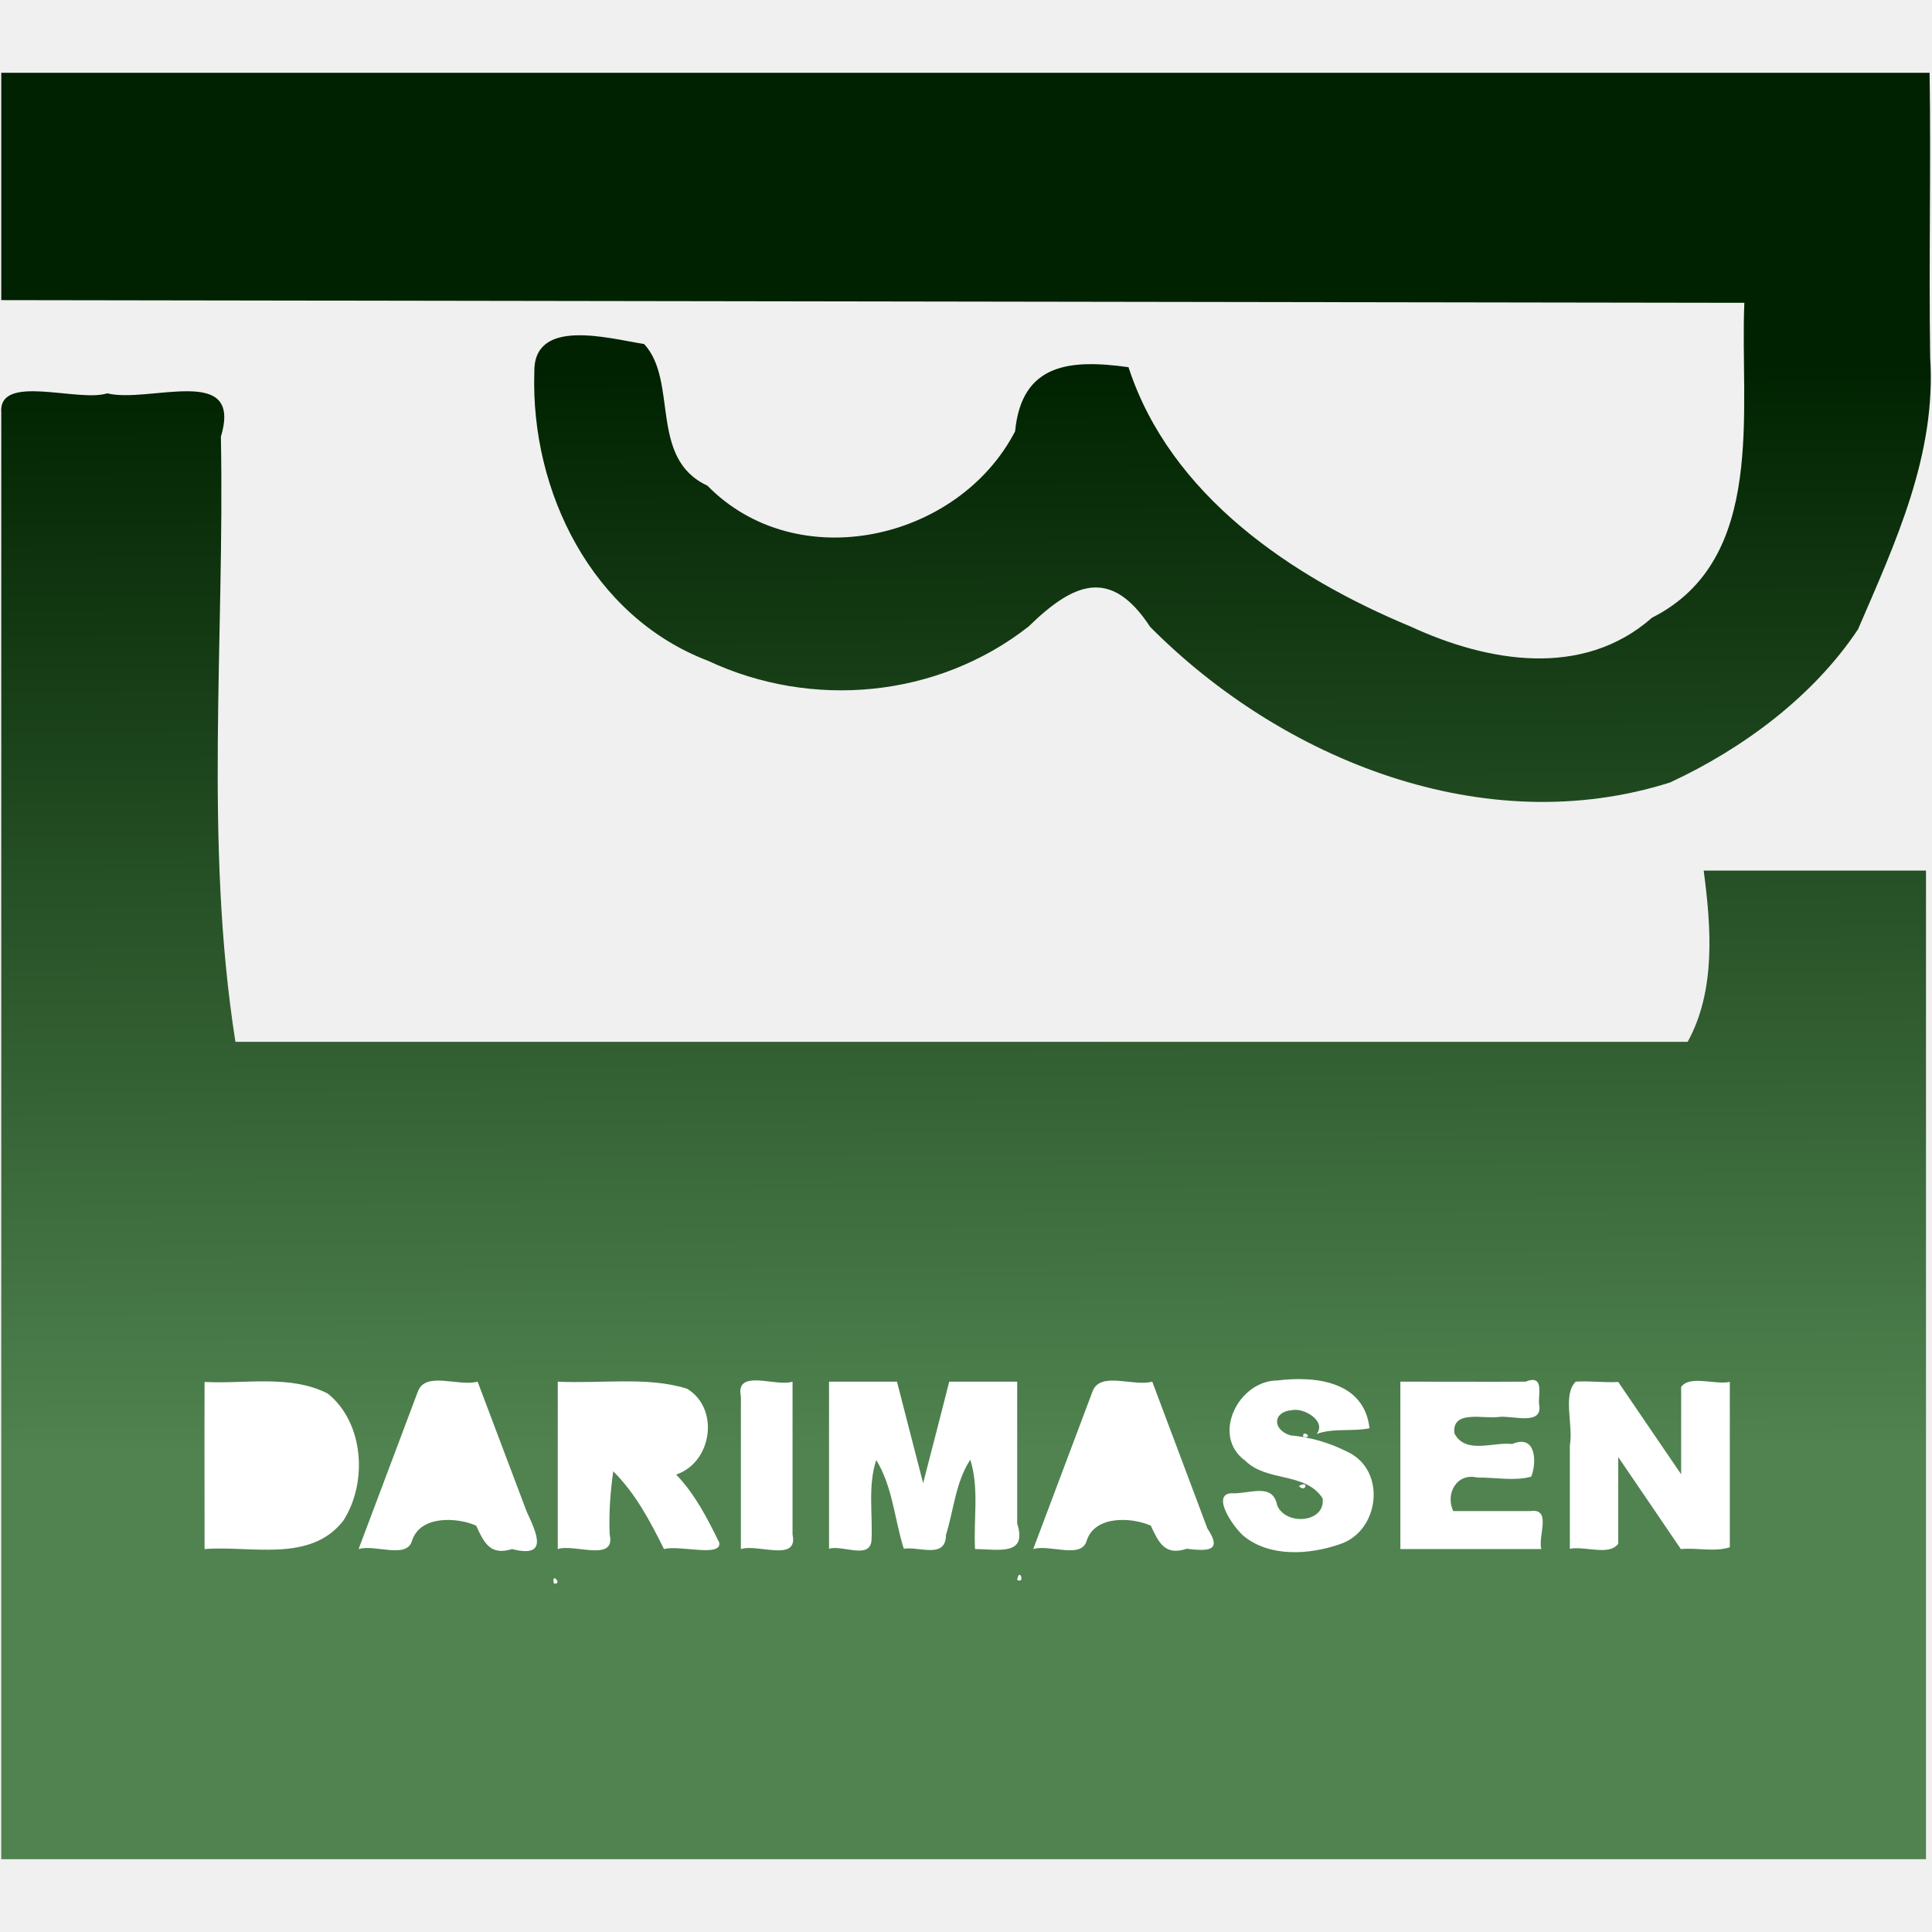
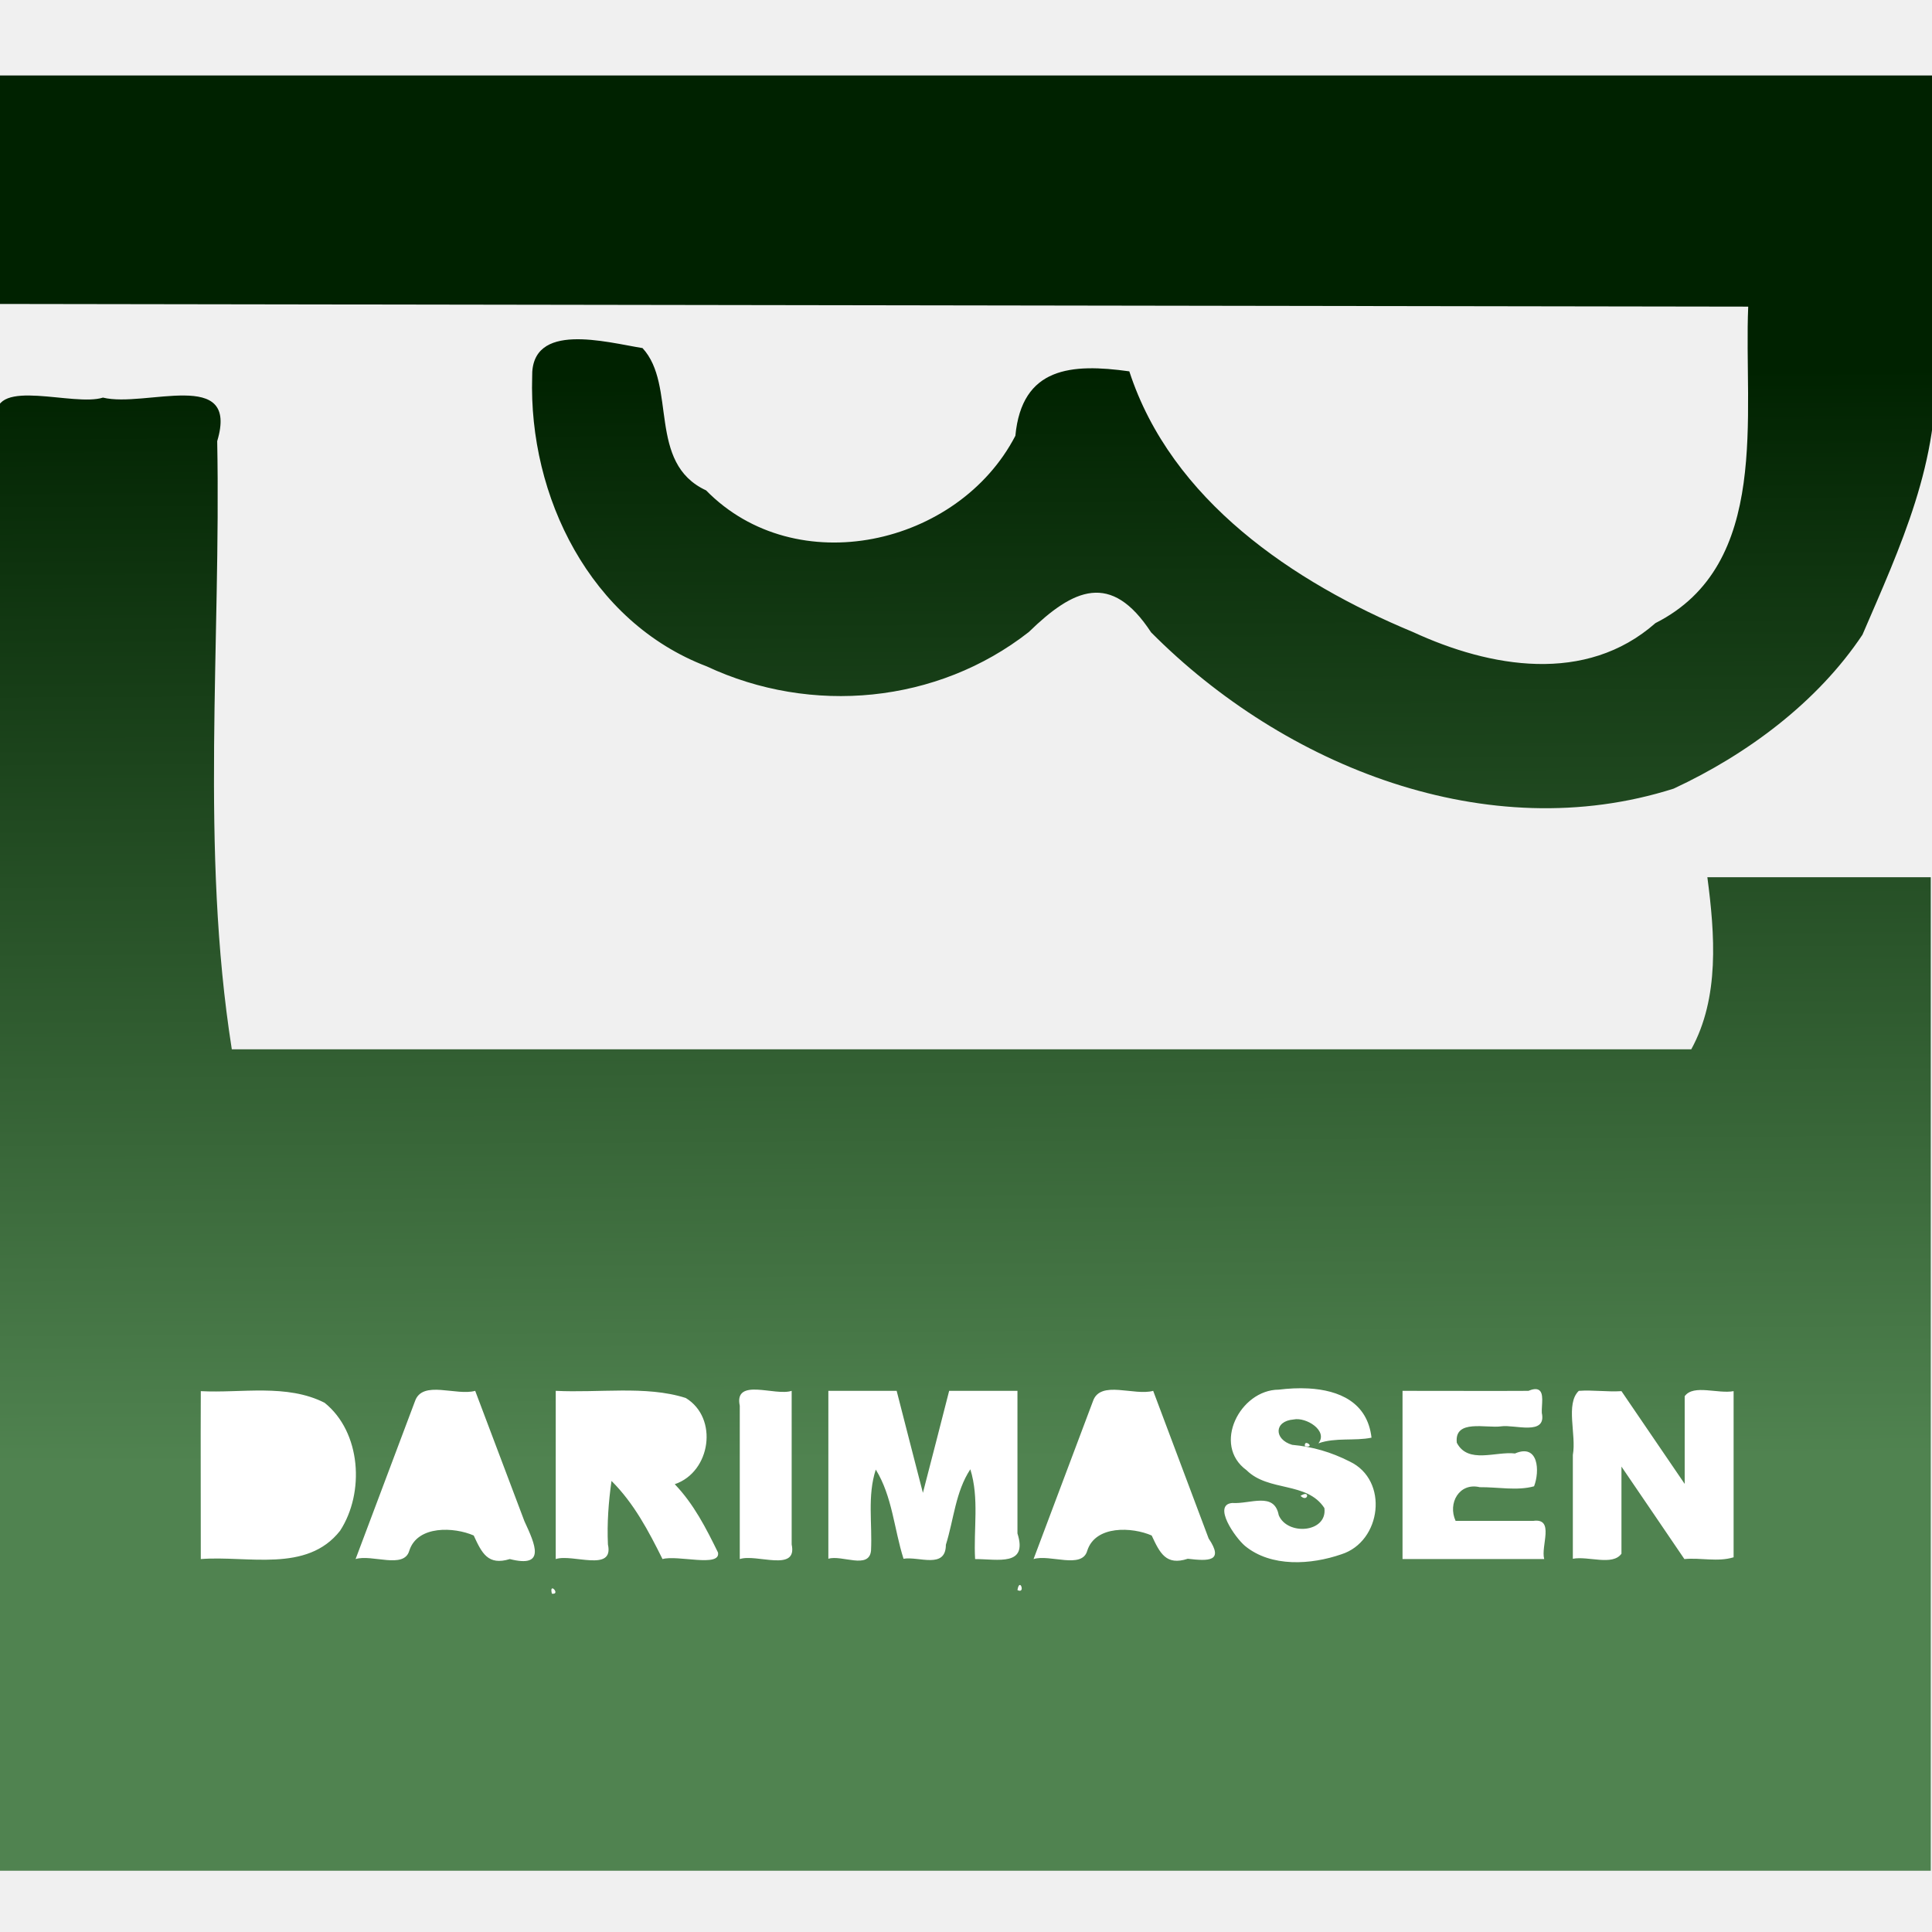
- <svg xmlns="http://www.w3.org/2000/svg" xmlns:xlink="http://www.w3.org/1999/xlink" id="svg1275" height="64px" width="64px">
+ <svg xmlns="http://www.w3.org/2000/svg" xmlns:xlink="http://www.w3.org/1999/xlink" id="svg1275" height="128" width="128" y="0" x="0" version="1.0">
  <defs id="defs3">
    <linearGradient id="linearGradient2439">
-       <stop style="stop-color:#002200;stop-opacity:1;" offset="0" id="stop2441" />
-       <stop style="stop-color:#508350;stop-opacity:1;" offset="1" id="stop2443" />
+       <stop id="stop2441" offset="0" style="stop-color:#002200;stop-opacity:1;" />
+       <stop id="stop2443" offset="1" style="stop-color:#508350;stop-opacity:1;" />
    </linearGradient>
-     <linearGradient gradientTransform="matrix(0.314617,0,0,0.314617,-6.643691,-91.85615)" xlink:href="#linearGradient2439" id="linearGradient3207" gradientUnits="userSpaceOnUse" x1="129.061" y1="330.77" x2="129.667" y2="444.668" />
+     <linearGradient gradientTransform="matrix(0.632356,0,0,0.632356,-13.67091,-184.4702)" gradientUnits="userSpaceOnUse" xlink:href="#linearGradient2439" id="linearGradient3207" y2="444.668" x2="129.667" y1="330.77" x1="129.061" />
  </defs>
  <g id="layer1">
-     <rect y="43" x="4.435" height="10.586" width="54.565" id="rect2843" style="fill:#ffffff;fill-opacity:1;fill-rule:evenodd;stroke:none;stroke-width:1px;stroke-linecap:butt;stroke-linejoin:miter;stroke-opacity:1" />
-     <path style="fill:url(#linearGradient3207);fill-opacity:1;fill-rule:evenodd;stroke:none;stroke-width:8.875;stroke-linecap:butt;stroke-linejoin:miter;stroke-miterlimit:4;stroke-opacity:0.796" d="M 0.042,2.411 C 0.042,2.411 0.042,7.642 0.042,9.942 C 19.289,9.97 38.537,10.002 57.784,10.031 C 57.631,13.566 58.551,18.529 54.726,20.462 C 52.429,22.486 49.279,21.933 46.733,20.757 C 42.791,19.12 38.767,16.413 37.383,12.164 C 35.476,11.898 33.844,12.017 33.627,14.288 C 31.742,17.921 26.395,19.11 23.432,16.087 C 21.483,15.186 22.477,12.633 21.338,11.397 C 20.129,11.203 17.658,10.509 17.7,12.341 C 17.578,16.291 19.615,20.425 23.451,21.888 C 26.9,23.505 31.054,23.118 34.07,20.757 C 35.541,19.325 36.782,18.751 38.101,20.767 C 42.493,25.189 49.194,27.869 55.326,25.919 C 57.742,24.796 60.066,23.072 61.55,20.846 C 62.784,17.98 64.149,15.069 63.939,11.84 C 63.891,8.697 63.969,5.554 63.92,2.411 C 42.67,2.411 21.292,2.411 0.042,2.411 z M 6.236,12.961 C 5.376,12.951 4.249,13.201 3.552,13.03 C 2.59,13.337 -0.051,12.355 0.042,13.659 C 0.042,29.635 0.042,45.612 0.042,61.589 C 21.295,61.589 42.548,61.589 63.801,61.589 C 63.801,50.672 63.801,39.756 63.801,28.839 C 61.347,28.839 58.892,28.839 56.437,28.839 C 56.685,30.722 56.844,32.807 55.906,34.512 C 39.871,34.512 23.835,34.512 7.799,34.512 C 6.757,27.903 7.446,21.137 7.317,14.465 C 7.687,13.238 7.096,12.97 6.236,12.961 z M 43.292,45.691 C 44.288,45.747 45.232,46.138 45.367,47.313 C 44.819,47.429 44.18,47.299 43.617,47.5 C 43.947,47.082 43.207,46.627 42.8,46.713 C 42.148,46.763 42.147,47.371 42.751,47.549 C 43.421,47.61 44.036,47.789 44.649,48.1 C 45.948,48.717 45.697,50.738 44.374,51.157 C 43.375,51.503 42.061,51.591 41.198,50.882 C 40.87,50.608 40.117,49.525 40.775,49.466 C 41.373,49.506 42.162,49.087 42.309,49.869 C 42.595,50.552 43.92,50.446 43.813,49.633 C 43.239,48.752 41.973,49.106 41.247,48.385 C 40.103,47.554 41.035,45.734 42.309,45.73 C 42.624,45.692 42.96,45.672 43.292,45.691 z M 25.123,45.73 C 25.508,45.749 25.979,45.861 26.254,45.769 C 26.254,47.456 26.254,49.147 26.254,50.833 C 26.453,51.765 25.092,51.131 24.543,51.315 C 24.543,49.628 24.543,47.947 24.543,46.261 C 24.443,45.795 24.738,45.712 25.123,45.73 z M 50.863,45.73 C 51.07,45.819 50.966,46.237 50.981,46.497 C 51.145,47.262 50.08,46.874 49.643,46.939 C 49.155,47.012 48.089,46.689 48.178,47.48 C 48.545,48.191 49.465,47.758 50.096,47.834 C 50.878,47.496 50.917,48.424 50.725,48.916 C 50.174,49.071 49.523,48.939 48.936,48.945 C 48.26,48.784 47.871,49.472 48.139,50.056 C 48.992,50.056 49.843,50.056 50.695,50.056 C 51.418,49.953 50.938,50.889 51.059,51.315 C 49.504,51.315 47.944,51.315 46.389,51.315 C 46.389,49.467 46.389,47.617 46.389,45.769 C 47.772,45.767 49.156,45.778 50.538,45.769 C 50.693,45.705 50.793,45.701 50.863,45.73 z M 14.691,45.74 C 15.081,45.767 15.511,45.856 15.822,45.769 C 16.361,47.202 16.905,48.634 17.444,50.066 C 17.802,50.838 18.16,51.619 16.962,51.315 C 16.242,51.536 16.042,51.12 15.773,50.538 C 15.138,50.259 13.92,50.191 13.649,51.039 C 13.474,51.658 12.414,51.147 11.879,51.315 C 12.531,49.58 13.185,47.848 13.836,46.114 C 13.958,45.754 14.302,45.713 14.691,45.74 z M 37.039,45.74 C 37.428,45.767 37.86,45.856 38.17,45.769 C 38.78,47.39 39.388,49.015 39.998,50.636 C 40.515,51.402 39.992,51.385 39.31,51.305 C 38.592,51.541 38.39,51.115 38.121,50.538 C 37.486,50.259 36.268,50.191 35.997,51.039 C 35.824,51.659 34.76,51.146 34.227,51.315 C 34.878,49.58 35.532,47.848 36.184,46.114 C 36.305,45.754 36.65,45.713 37.039,45.74 z M 56.418,45.75 C 56.72,45.771 57.048,45.828 57.302,45.779 C 57.302,47.605 57.302,49.43 57.302,51.256 C 56.78,51.419 56.218,51.263 55.68,51.315 C 54.989,50.301 54.299,49.279 53.606,48.267 C 53.606,49.222 53.606,50.182 53.606,51.138 C 53.31,51.548 52.511,51.208 52.003,51.305 C 52.003,50.164 52.003,49.024 52.003,47.883 C 52.126,47.218 51.753,46.199 52.2,45.769 C 52.669,45.736 53.137,45.809 53.606,45.779 C 54.301,46.798 54.993,47.819 55.69,48.837 C 55.69,47.876 55.69,46.907 55.69,45.946 C 55.838,45.741 56.115,45.729 56.418,45.75 z M 8.851,45.76 C 9.546,45.767 10.232,45.845 10.857,46.163 C 12.062,47.129 12.185,49.125 11.368,50.381 C 10.272,51.781 8.308,51.192 6.777,51.315 C 6.779,49.47 6.768,47.624 6.777,45.779 C 7.449,45.816 8.157,45.752 8.851,45.76 z M 20.64,45.76 C 21.368,45.756 22.096,45.792 22.763,46.005 C 23.848,46.665 23.589,48.445 22.399,48.847 C 23.024,49.497 23.432,50.296 23.825,51.098 C 23.92,51.601 22.49,51.172 21.996,51.315 C 21.537,50.391 21.054,49.474 20.315,48.739 C 20.217,49.431 20.165,50.133 20.197,50.833 C 20.402,51.764 19.026,51.131 18.477,51.315 C 18.477,49.467 18.477,47.617 18.477,45.769 C 19.174,45.804 19.911,45.763 20.64,45.76 z M 27.463,45.769 C 28.213,45.769 28.964,45.769 29.714,45.769 C 30.004,46.889 30.287,48.013 30.58,49.132 C 30.873,48.014 31.157,46.889 31.445,45.769 C 32.194,45.769 32.947,45.769 33.696,45.769 C 33.696,47.335 33.696,48.904 33.696,50.469 C 34.045,51.566 33.048,51.314 32.3,51.315 C 32.244,50.328 32.442,49.313 32.143,48.355 C 31.654,49.097 31.598,50.011 31.337,50.843 C 31.333,51.657 30.444,51.219 29.94,51.305 C 29.629,50.326 29.573,49.252 29.026,48.365 C 28.743,49.23 28.915,50.146 28.869,51.039 C 28.804,51.67 27.9,51.167 27.463,51.305 C 27.463,49.461 27.463,47.613 27.463,45.769 z M 43.204,47.49 C 43.283,47.467 43.455,47.638 43.174,47.598 C 43.159,47.534 43.177,47.498 43.204,47.49 z M 43.204,49.171 C 43.305,49.2 43.21,49.411 43.027,49.23 C 43.105,49.181 43.17,49.162 43.204,49.171 z M 33.765,52.17 C 33.84,52.141 33.906,52.442 33.696,52.337 C 33.713,52.228 33.74,52.18 33.765,52.17 z M 18.349,52.288 C 18.408,52.238 18.581,52.489 18.349,52.455 C 18.325,52.348 18.329,52.304 18.349,52.288 z " id="rect1347" />
+     <rect id="rect2843" style="fill:#ffffff;fill-opacity:1;fill-rule:evenodd;stroke:none;stroke-width:1px;stroke-linecap:butt;stroke-linejoin:miter;stroke-opacity:1" y="86.58" x="9.165" height="21.278" width="109.671" />
+     <path id="rect1347" style="fill:url(#linearGradient3207);fill-opacity:1;fill-rule:evenodd;stroke:none;stroke-width:8.875;stroke-linecap:butt;stroke-linejoin:miter;stroke-miterlimit:4;stroke-opacity:0.796" d="M -0.233,5 C -0.233,5 -0.233,15.513 -0.233,20.137 C 38.453,20.192 77.138,20.256 115.824,20.315 C 115.517,27.421 117.366,37.396 109.678,41.282 C 105.061,45.348 98.73,44.237 93.613,41.874 C 85.689,38.584 77.6,33.143 74.82,24.603 C 70.986,24.067 67.705,24.307 67.271,28.872 C 63.481,36.173 52.735,38.563 46.779,32.488 C 42.862,30.676 44.859,25.544 42.569,23.062 C 40.14,22.67 35.174,21.276 35.258,24.959 C 35.014,32.897 39.107,41.207 46.818,44.147 C 53.75,47.396 62.098,46.62 68.16,41.874 C 71.117,38.996 73.611,37.842 76.262,41.894 C 85.089,50.782 98.559,56.168 110.884,52.249 C 115.739,49.991 120.411,46.527 123.393,42.052 C 125.873,36.292 128.617,30.441 128.195,23.951 C 128.098,17.634 128.255,11.317 128.157,5 C 85.446,5 42.477,5 -0.233,5 z M 12.216,26.204 C 10.487,26.185 8.223,26.688 6.821,26.342 C 4.888,26.96 -0.419,24.986 -0.233,27.607 C -0.233,59.719 -0.233,91.831 -0.233,123.943 C 42.484,123.943 85.201,123.943 127.918,123.943 C 127.918,102.001 127.918,80.06 127.918,58.118 C 122.984,58.118 118.051,58.118 113.117,58.118 C 113.615,61.902 113.935,66.094 112.05,69.52 C 79.819,69.52 47.589,69.52 15.358,69.52 C 13.263,56.237 14.647,42.638 14.39,29.227 C 15.132,26.761 13.945,26.222 12.216,26.204 z M 86.696,91.989 C 88.698,92.102 90.595,92.887 90.866,95.249 C 89.765,95.483 88.48,95.22 87.348,95.625 C 88.013,94.786 86.526,93.87 85.708,94.044 C 84.396,94.145 84.394,95.366 85.609,95.724 C 86.955,95.845 88.191,96.205 89.423,96.83 C 92.034,98.072 91.53,102.132 88.87,102.976 C 86.862,103.671 84.222,103.847 82.487,102.423 C 81.828,101.872 80.314,99.694 81.637,99.577 C 82.84,99.658 84.424,98.814 84.72,100.387 C 85.295,101.759 87.957,101.547 87.744,99.913 C 86.59,98.141 84.045,98.854 82.586,97.403 C 80.286,95.734 82.159,92.076 84.72,92.068 C 85.354,91.991 86.029,91.951 86.696,91.989 z M 50.178,92.068 C 50.951,92.105 51.898,92.331 52.45,92.147 C 52.45,95.536 52.45,98.935 52.45,102.324 C 52.85,104.197 50.116,102.923 49.012,103.292 C 49.012,99.903 49.012,96.524 49.012,93.135 C 48.812,92.198 49.404,92.031 50.178,92.068 z M 101.912,92.068 C 102.33,92.246 102.121,93.087 102.149,93.609 C 102.48,95.146 100.339,94.367 99.462,94.498 C 98.48,94.643 96.338,93.995 96.517,95.585 C 97.255,97.014 99.102,96.144 100.371,96.297 C 101.944,95.618 102.021,97.482 101.636,98.47 C 100.528,98.783 99.22,98.517 98.039,98.53 C 96.682,98.206 95.899,99.59 96.438,100.763 C 98.152,100.763 99.863,100.763 101.576,100.763 C 103.029,100.555 102.065,102.436 102.308,103.292 C 99.182,103.292 96.047,103.292 92.921,103.292 C 92.921,99.579 92.921,95.86 92.921,92.147 C 95.7,92.142 98.482,92.165 101.26,92.147 C 101.571,92.018 101.773,92.008 101.912,92.068 z M 29.211,92.088 C 29.993,92.141 30.859,92.321 31.483,92.147 C 32.567,95.026 33.661,97.903 34.744,100.782 C 35.463,102.335 36.183,103.904 33.776,103.292 C 32.328,103.736 31.926,102.902 31.385,101.731 C 30.109,101.17 27.661,101.033 27.116,102.739 C 26.765,103.982 24.635,102.955 23.559,103.292 C 24.868,99.807 26.183,96.324 27.492,92.838 C 27.737,92.116 28.428,92.034 29.211,92.088 z M 74.128,92.088 C 74.909,92.141 75.777,92.321 76.401,92.147 C 77.628,95.405 78.849,98.671 80.076,101.929 C 81.115,103.468 80.063,103.433 78.693,103.272 C 77.249,103.747 76.844,102.89 76.302,101.731 C 75.026,101.17 72.578,101.033 72.033,102.739 C 71.686,103.984 69.548,102.954 68.476,103.292 C 69.785,99.807 71.1,96.324 72.409,92.838 C 72.652,92.115 73.347,92.034 74.128,92.088 z M 113.077,92.107 C 113.685,92.149 114.344,92.264 114.856,92.167 C 114.856,95.836 114.856,99.504 114.856,103.174 C 113.806,103.501 112.677,103.188 111.595,103.292 C 110.206,101.255 108.819,99.201 107.426,97.166 C 107.426,99.087 107.426,101.015 107.426,102.936 C 106.832,103.762 105.226,103.077 104.205,103.272 C 104.205,100.979 104.205,98.689 104.205,96.395 C 104.451,95.059 103.701,93.011 104.6,92.147 C 105.543,92.08 106.483,92.227 107.426,92.167 C 108.823,94.214 110.215,96.267 111.615,98.312 C 111.615,96.381 111.615,94.434 111.615,92.503 C 111.913,92.09 112.469,92.065 113.077,92.107 z M 17.473,92.127 C 18.869,92.143 20.247,92.299 21.504,92.937 C 23.927,94.879 24.174,98.892 22.532,101.415 C 20.329,104.23 16.38,103.046 13.303,103.292 C 13.308,99.584 13.285,95.873 13.303,92.167 C 14.654,92.24 16.076,92.111 17.473,92.127 z M 41.166,92.127 C 42.631,92.12 44.093,92.191 45.435,92.621 C 47.614,93.947 47.094,97.525 44.704,98.332 C 45.96,99.639 46.78,101.246 47.569,102.857 C 47.76,103.868 44.885,103.005 43.893,103.292 C 42.97,101.435 42,99.593 40.514,98.115 C 40.317,99.507 40.212,100.917 40.277,102.324 C 40.689,104.196 37.923,102.924 36.819,103.292 C 36.819,99.579 36.819,95.86 36.819,92.147 C 38.221,92.217 39.702,92.134 41.166,92.127 z M 54.881,92.147 C 56.389,92.147 57.898,92.147 59.406,92.147 C 59.988,94.397 60.557,96.657 61.145,98.905 C 61.734,96.658 62.305,94.397 62.884,92.147 C 64.39,92.147 65.903,92.147 67.409,92.147 C 67.409,95.293 67.409,98.447 67.409,101.593 C 68.111,103.797 66.106,103.291 64.603,103.292 C 64.491,101.309 64.888,99.268 64.287,97.344 C 63.304,98.835 63.192,100.673 62.667,102.344 C 62.659,103.98 60.873,103.099 59.861,103.272 C 59.234,101.305 59.123,99.146 58.023,97.364 C 57.454,99.102 57.799,100.943 57.707,102.739 C 57.577,104.006 55.759,102.995 54.881,103.272 C 54.881,99.567 54.881,95.852 54.881,92.147 z M 86.518,95.605 C 86.678,95.558 87.024,95.903 86.459,95.822 C 86.429,95.694 86.465,95.621 86.518,95.605 z M 86.518,98.984 C 86.723,99.041 86.531,99.466 86.163,99.103 C 86.321,99.003 86.45,98.965 86.518,98.984 z M 67.548,105.011 C 67.698,104.954 67.83,105.558 67.409,105.347 C 67.443,105.127 67.497,105.031 67.548,105.011 z M 36.562,105.248 C 36.681,105.149 37.028,105.653 36.562,105.584 C 36.514,105.37 36.523,105.282 36.562,105.248 z " />
  </g>
</svg>
